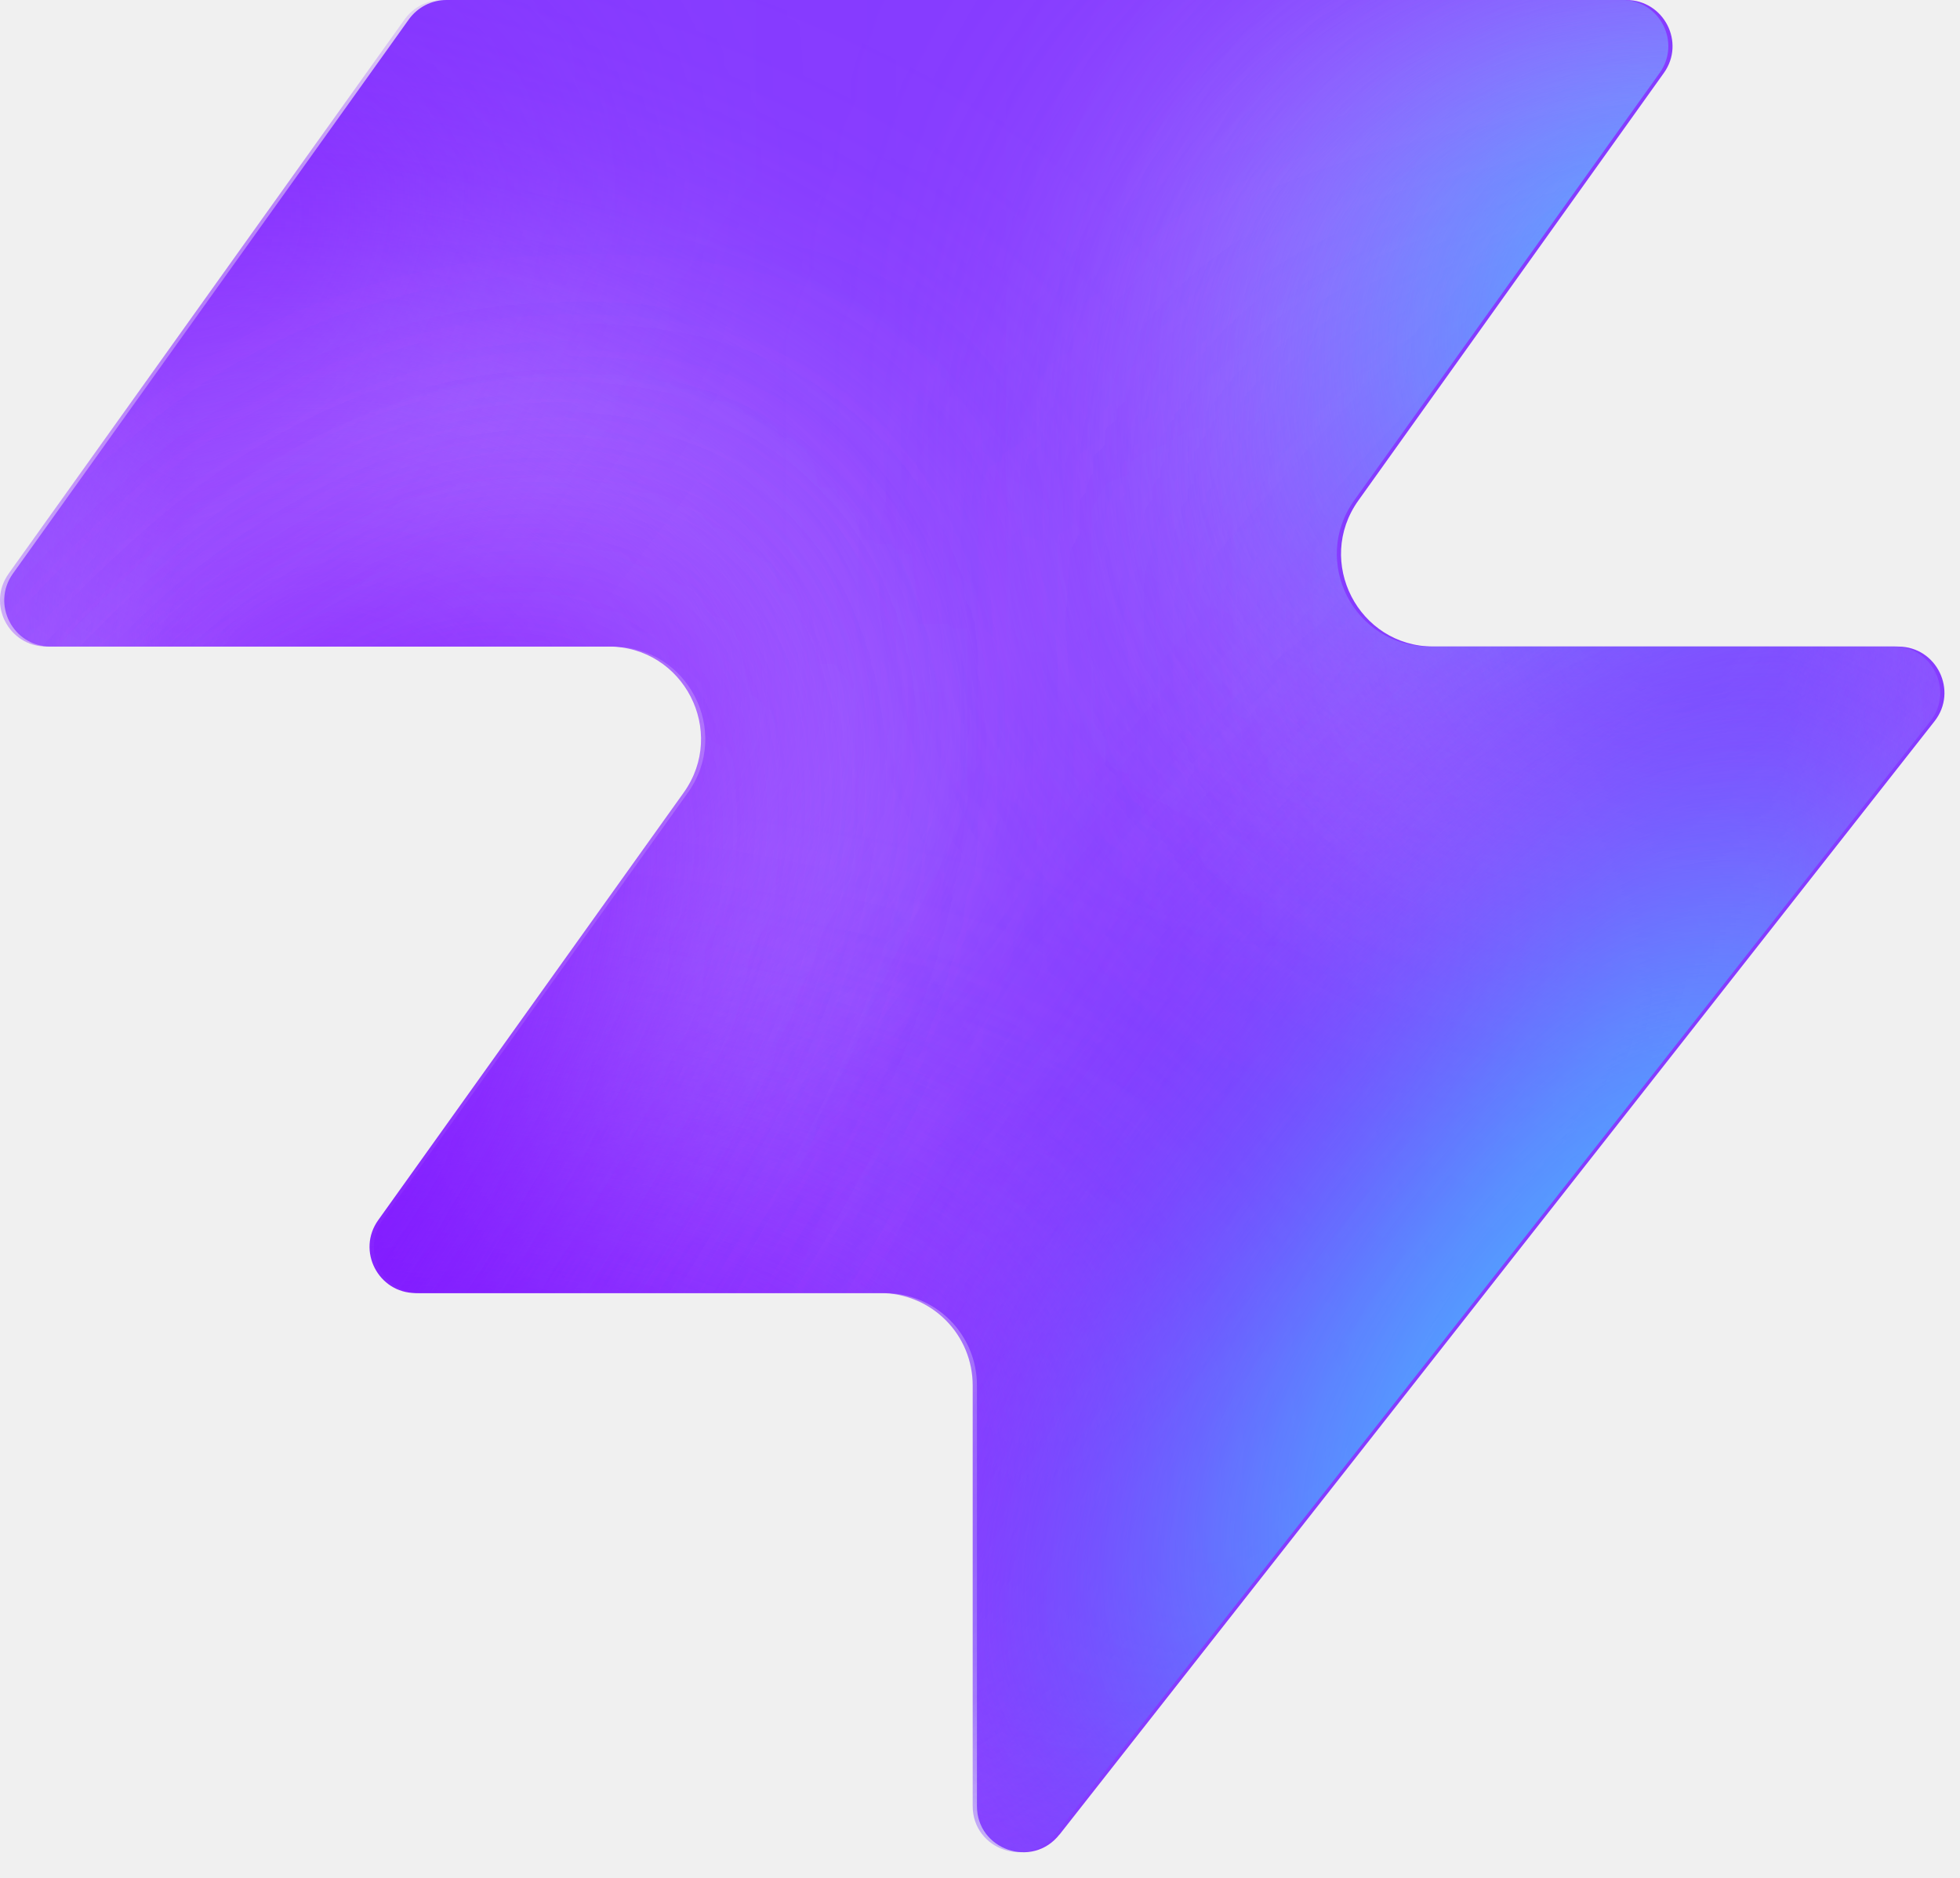
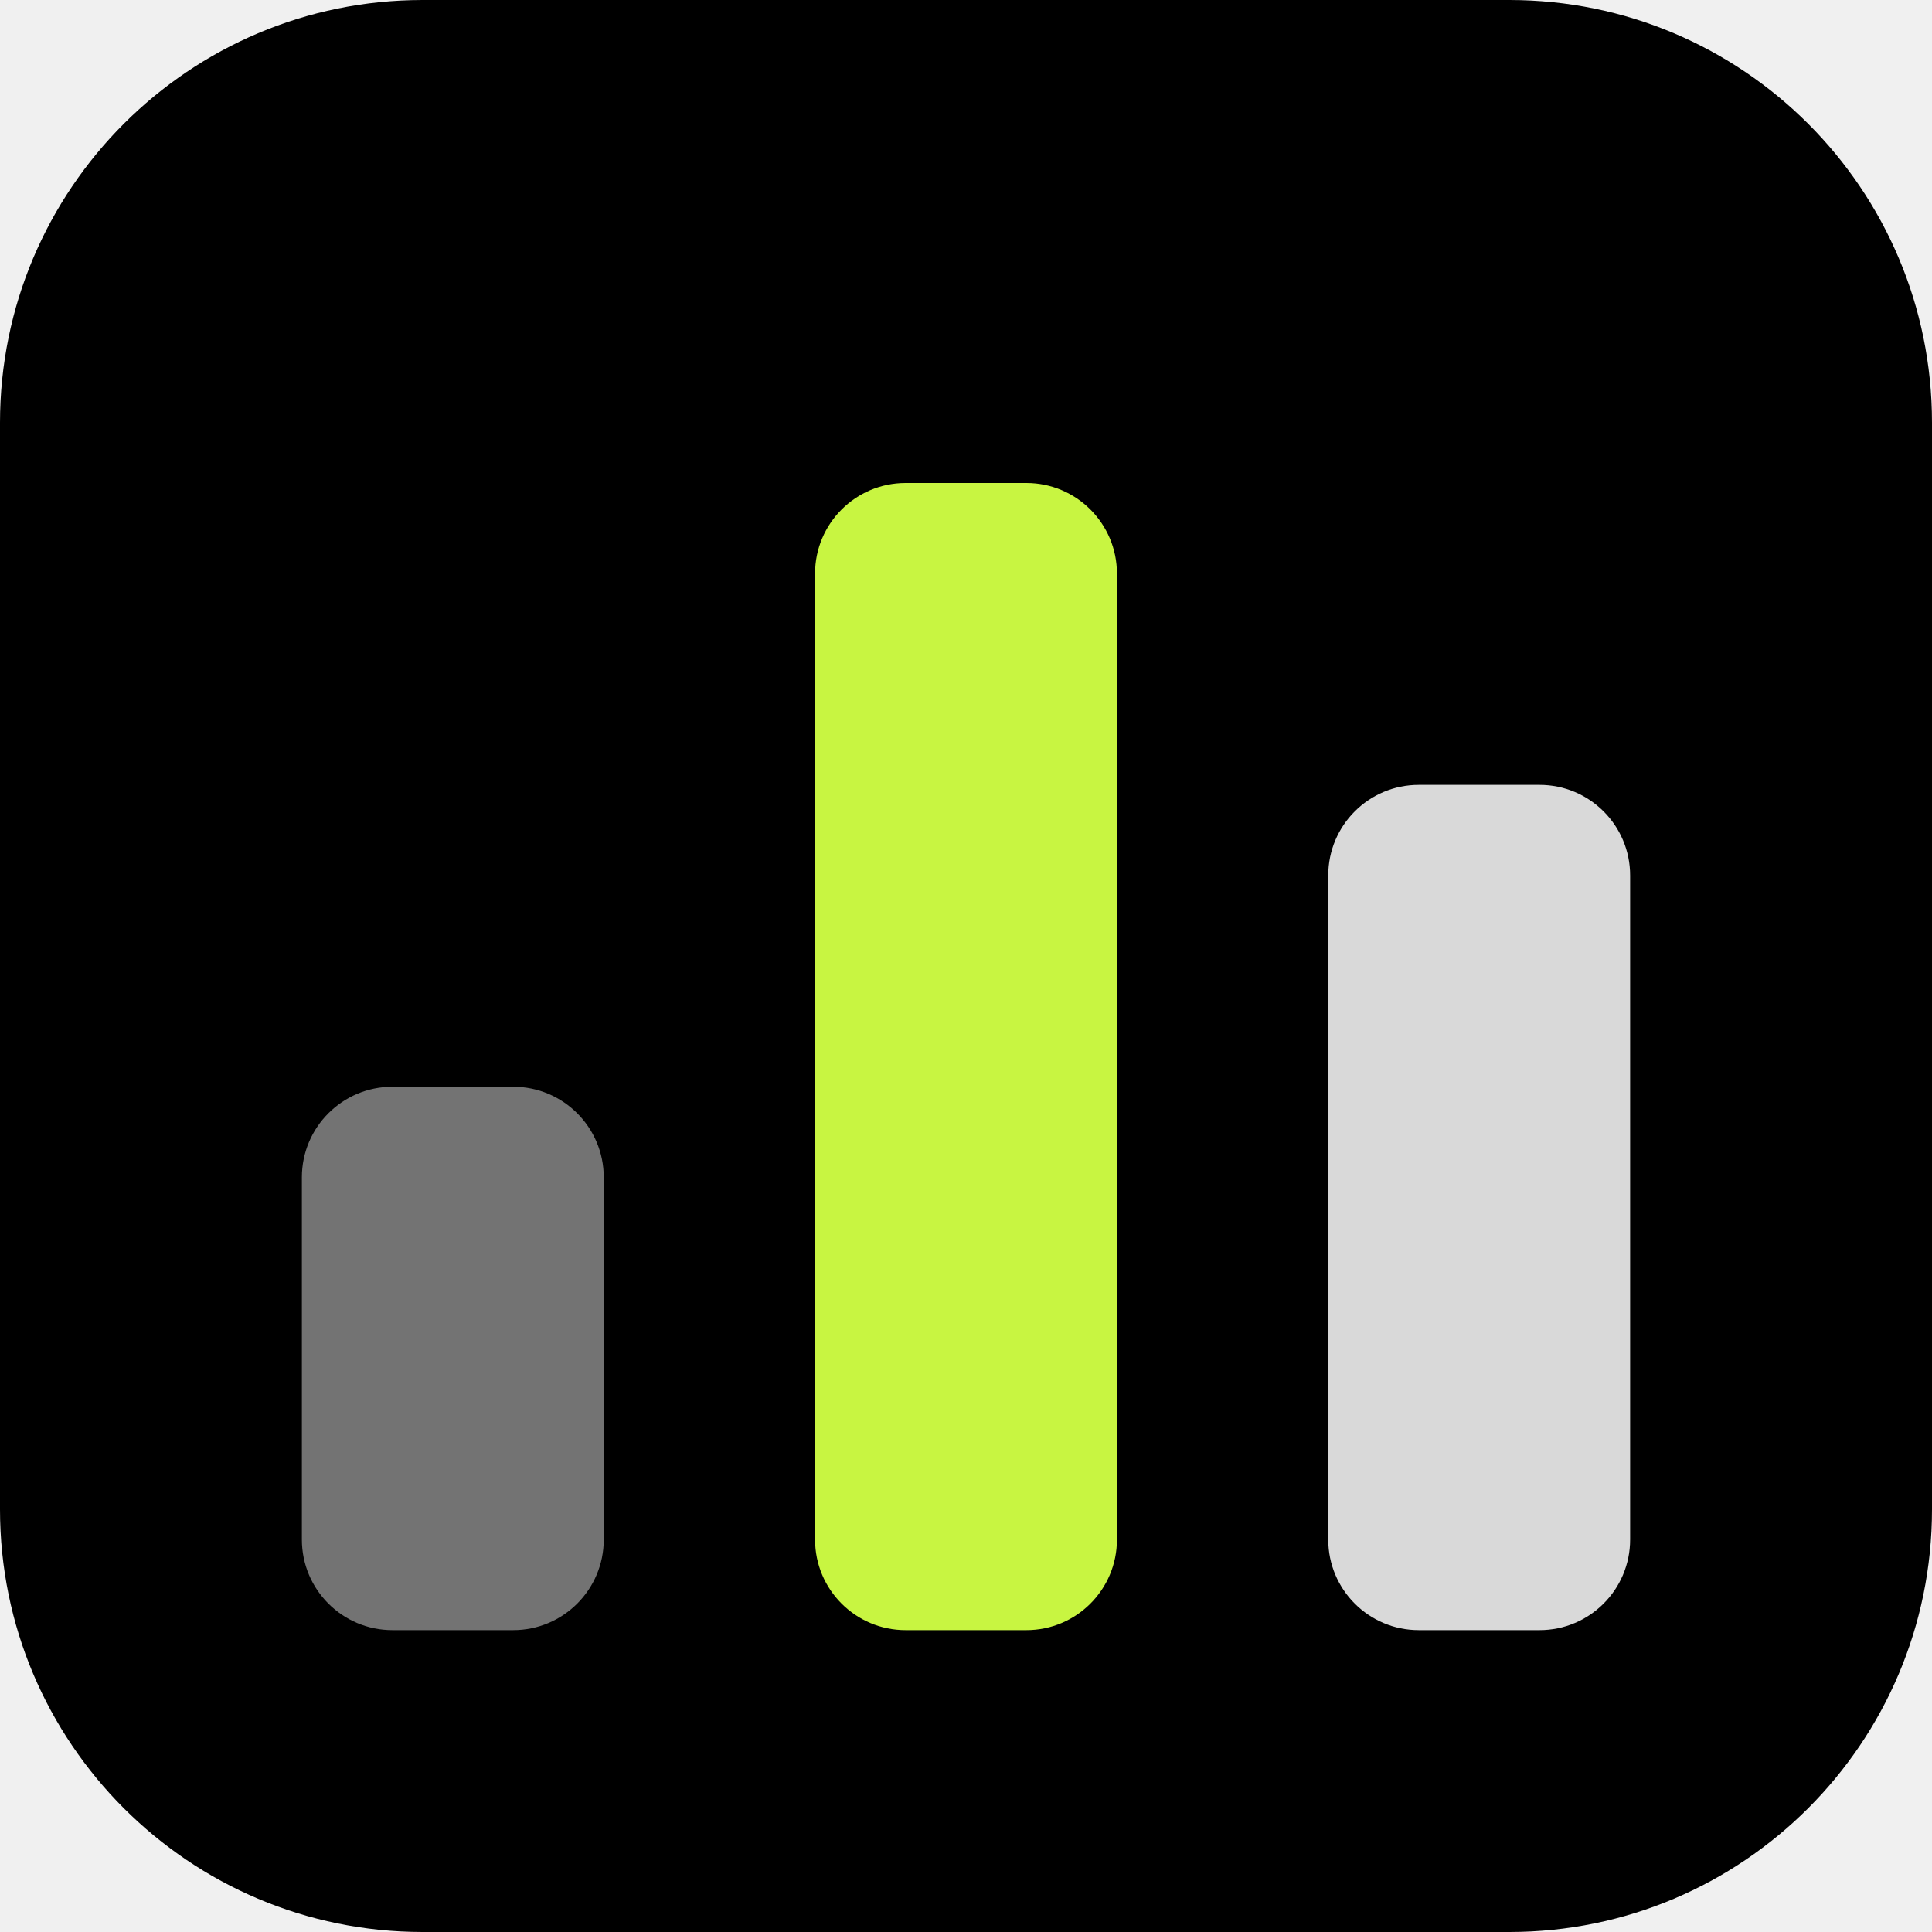
- <svg xmlns="http://www.w3.org/2000/svg" width="48" height="46" fill="none" viewBox="0 0 48 46">
-   <path fill="#863bff" d="M25.946 44.938c-.664.845-2.021.375-2.021-.698V33.937a2.26 2.26 0 0 0-2.262-2.262H10.287c-.92 0-1.456-1.04-.92-1.788l7.48-10.471c1.07-1.497 0-3.578-1.842-3.578H1.237c-.92 0-1.456-1.04-.92-1.788L10.013.474c.214-.297.556-.474.92-.474h28.894c.92 0 1.456 1.04.92 1.788l-7.48 10.471c-1.07 1.498 0 3.579 1.842 3.579h11.377c.943 0 1.473 1.088.89 1.83L25.947 44.94z" style="fill:#863bff;fill:color(display-p3 .525 .23 1);fill-opacity:1" />
-   <mask id="a" width="48" height="46" x="0" y="0" maskUnits="userSpaceOnUse" style="mask-type:alpha">
-     <path fill="#000" d="M25.842 44.938c-.664.844-2.021.375-2.021-.698V33.937a2.26 2.26 0 0 0-2.262-2.262H10.183c-.92 0-1.456-1.04-.92-1.788l7.48-10.471c1.07-1.498 0-3.579-1.842-3.579H1.133c-.92 0-1.456-1.04-.92-1.787L9.91.473c.214-.297.556-.474.92-.474h28.894c.92 0 1.456 1.04.92 1.788l-7.48 10.471c-1.07 1.498 0 3.578 1.842 3.578h11.377c.943 0 1.473 1.088.89 1.832L25.843 44.94z" style="fill:#000;fill-opacity:1" />
-   </mask>
-   <g mask="url(#a)">
-     <g filter="url(#b)">
-       <ellipse cx="5.508" cy="14.704" fill="#ede6ff" rx="5.508" ry="14.704" style="fill:#ede6ff;fill:color(display-p3 .927 .903 1);fill-opacity:1" transform="matrix(.00324 1 1 -.00324 -4.47 31.516)" />
-     </g>
-     <g filter="url(#c)">
-       <ellipse cx="10.399" cy="29.851" fill="#ede6ff" rx="10.399" ry="29.851" style="fill:#ede6ff;fill:color(display-p3 .927 .903 1);fill-opacity:1" transform="matrix(.00324 1 1 -.00324 -39.328 7.883)" />
-     </g>
-     <g filter="url(#d)">
-       <ellipse cx="5.508" cy="30.487" fill="#7e14ff" rx="5.508" ry="30.487" style="fill:#7e14ff;fill:color(display-p3 .492 .077 1);fill-opacity:1" transform="rotate(89.814 -25.913 -14.639)scale(1 -1)" />
-     </g>
-     <g filter="url(#e)">
-       <ellipse cx="5.508" cy="30.599" fill="#7e14ff" rx="5.508" ry="30.599" style="fill:#7e14ff;fill:color(display-p3 .492 .077 1);fill-opacity:1" transform="rotate(89.814 -32.644 -3.334)scale(1 -1)" />
-     </g>
-     <g filter="url(#f)">
-       <ellipse cx="5.508" cy="30.599" fill="#7e14ff" rx="5.508" ry="30.599" style="fill:#7e14ff;fill:color(display-p3 .492 .077 1);fill-opacity:1" transform="matrix(.00324 1 1 -.00324 -34.34 30.47)" />
-     </g>
-     <g filter="url(#g)">
-       <ellipse cx="14.072" cy="22.078" fill="#ede6ff" rx="14.072" ry="22.078" style="fill:#ede6ff;fill:color(display-p3 .927 .903 1);fill-opacity:1" transform="rotate(93.35 24.506 48.493)scale(-1 1)" />
-     </g>
-     <g filter="url(#h)">
-       <ellipse cx="3.47" cy="21.501" fill="#7e14ff" rx="3.47" ry="21.501" style="fill:#7e14ff;fill:color(display-p3 .492 .077 1);fill-opacity:1" transform="rotate(89.009 28.708 47.59)scale(-1 1)" />
-     </g>
-     <g filter="url(#i)">
-       <ellipse cx="3.47" cy="21.501" fill="#7e14ff" rx="3.47" ry="21.501" style="fill:#7e14ff;fill:color(display-p3 .492 .077 1);fill-opacity:1" transform="rotate(89.009 28.708 47.59)scale(-1 1)" />
-     </g>
-     <g filter="url(#j)">
-       <ellipse cx=".387" cy="8.972" fill="#7e14ff" rx="4.407" ry="29.108" style="fill:#7e14ff;fill:color(display-p3 .492 .077 1);fill-opacity:1" transform="rotate(39.51 .387 8.972)" />
-     </g>
-     <g filter="url(#k)">
-       <ellipse cx="47.523" cy="-6.092" fill="#7e14ff" rx="4.407" ry="29.108" style="fill:#7e14ff;fill:color(display-p3 .492 .077 1);fill-opacity:1" transform="rotate(37.892 47.523 -6.092)" />
-     </g>
-     <g filter="url(#l)">
-       <ellipse cx="41.412" cy="6.333" fill="#47bfff" rx="5.971" ry="9.665" style="fill:#47bfff;fill:color(display-p3 .28 .748 1);fill-opacity:1" transform="rotate(37.892 41.412 6.333)" />
-     </g>
-     <g filter="url(#m)">
-       <ellipse cx="-1.879" cy="38.332" fill="#7e14ff" rx="4.407" ry="29.108" style="fill:#7e14ff;fill:color(display-p3 .492 .077 1);fill-opacity:1" transform="rotate(37.892 -1.88 38.332)" />
-     </g>
-     <g filter="url(#n)">
-       <ellipse cx="-1.879" cy="38.332" fill="#7e14ff" rx="4.407" ry="29.108" style="fill:#7e14ff;fill:color(display-p3 .492 .077 1);fill-opacity:1" transform="rotate(37.892 -1.88 38.332)" />
-     </g>
-     <g filter="url(#o)">
-       <ellipse cx="35.651" cy="29.907" fill="#7e14ff" rx="4.407" ry="29.108" style="fill:#7e14ff;fill:color(display-p3 .492 .077 1);fill-opacity:1" transform="rotate(37.892 35.651 29.907)" />
-     </g>
-     <g filter="url(#p)">
-       <ellipse cx="38.418" cy="32.4" fill="#47bfff" rx="5.971" ry="15.297" style="fill:#47bfff;fill:color(display-p3 .28 .748 1);fill-opacity:1" transform="rotate(37.892 38.418 32.4)" />
-     </g>
-   </g>
-   <defs>
-     <filter id="b" width="60.045" height="41.654" x="-19.77" y="16.149" color-interpolation-filters="sRGB" filterUnits="userSpaceOnUse">
-       <feFlood flood-opacity="0" result="BackgroundImageFix" />
-       <feBlend in="SourceGraphic" in2="BackgroundImageFix" result="shape" />
-       <feGaussianBlur result="effect1_foregroundBlur_2002_17158" stdDeviation="7.659" />
-     </filter>
-     <filter id="c" width="90.34" height="51.437" x="-54.613" y="-7.533" color-interpolation-filters="sRGB" filterUnits="userSpaceOnUse">
-       <feFlood flood-opacity="0" result="BackgroundImageFix" />
-       <feBlend in="SourceGraphic" in2="BackgroundImageFix" result="shape" />
-       <feGaussianBlur result="effect1_foregroundBlur_2002_17158" stdDeviation="7.659" />
-     </filter>
-     <filter id="d" width="79.355" height="29.4" x="-49.64" y="2.03" color-interpolation-filters="sRGB" filterUnits="userSpaceOnUse">
-       <feFlood flood-opacity="0" result="BackgroundImageFix" />
-       <feBlend in="SourceGraphic" in2="BackgroundImageFix" result="shape" />
-       <feGaussianBlur result="effect1_foregroundBlur_2002_17158" stdDeviation="4.596" />
-     </filter>
-     <filter id="e" width="79.579" height="29.4" x="-45.045" y="20.029" color-interpolation-filters="sRGB" filterUnits="userSpaceOnUse">
-       <feFlood flood-opacity="0" result="BackgroundImageFix" />
-       <feBlend in="SourceGraphic" in2="BackgroundImageFix" result="shape" />
-       <feGaussianBlur result="effect1_foregroundBlur_2002_17158" stdDeviation="4.596" />
-     </filter>
-     <filter id="f" width="79.579" height="29.4" x="-43.513" y="21.178" color-interpolation-filters="sRGB" filterUnits="userSpaceOnUse">
-       <feFlood flood-opacity="0" result="BackgroundImageFix" />
-       <feBlend in="SourceGraphic" in2="BackgroundImageFix" result="shape" />
-       <feGaussianBlur result="effect1_foregroundBlur_2002_17158" stdDeviation="4.596" />
-     </filter>
-     <filter id="g" width="74.749" height="58.852" x="15.756" y="-17.901" color-interpolation-filters="sRGB" filterUnits="userSpaceOnUse">
-       <feFlood flood-opacity="0" result="BackgroundImageFix" />
-       <feBlend in="SourceGraphic" in2="BackgroundImageFix" result="shape" />
-       <feGaussianBlur result="effect1_foregroundBlur_2002_17158" stdDeviation="7.659" />
-     </filter>
-     <filter id="h" width="61.377" height="25.362" x="23.548" y="2.284" color-interpolation-filters="sRGB" filterUnits="userSpaceOnUse">
-       <feFlood flood-opacity="0" result="BackgroundImageFix" />
-       <feBlend in="SourceGraphic" in2="BackgroundImageFix" result="shape" />
-       <feGaussianBlur result="effect1_foregroundBlur_2002_17158" stdDeviation="4.596" />
-     </filter>
-     <filter id="i" width="61.377" height="25.362" x="23.548" y="2.284" color-interpolation-filters="sRGB" filterUnits="userSpaceOnUse">
-       <feFlood flood-opacity="0" result="BackgroundImageFix" />
-       <feBlend in="SourceGraphic" in2="BackgroundImageFix" result="shape" />
-       <feGaussianBlur result="effect1_foregroundBlur_2002_17158" stdDeviation="4.596" />
-     </filter>
-     <filter id="j" width="56.045" height="63.649" x="-27.636" y="-22.853" color-interpolation-filters="sRGB" filterUnits="userSpaceOnUse">
-       <feFlood flood-opacity="0" result="BackgroundImageFix" />
-       <feBlend in="SourceGraphic" in2="BackgroundImageFix" result="shape" />
-       <feGaussianBlur result="effect1_foregroundBlur_2002_17158" stdDeviation="4.596" />
-     </filter>
-     <filter id="k" width="54.814" height="64.646" x="20.116" y="-38.415" color-interpolation-filters="sRGB" filterUnits="userSpaceOnUse">
-       <feFlood flood-opacity="0" result="BackgroundImageFix" />
-       <feBlend in="SourceGraphic" in2="BackgroundImageFix" result="shape" />
-       <feGaussianBlur result="effect1_foregroundBlur_2002_17158" stdDeviation="4.596" />
-     </filter>
-     <filter id="l" width="33.541" height="35.313" x="24.641" y="-11.323" color-interpolation-filters="sRGB" filterUnits="userSpaceOnUse">
-       <feFlood flood-opacity="0" result="BackgroundImageFix" />
-       <feBlend in="SourceGraphic" in2="BackgroundImageFix" result="shape" />
-       <feGaussianBlur result="effect1_foregroundBlur_2002_17158" stdDeviation="4.596" />
-     </filter>
-     <filter id="m" width="54.814" height="64.646" x="-29.286" y="6.009" color-interpolation-filters="sRGB" filterUnits="userSpaceOnUse">
-       <feFlood flood-opacity="0" result="BackgroundImageFix" />
-       <feBlend in="SourceGraphic" in2="BackgroundImageFix" result="shape" />
-       <feGaussianBlur result="effect1_foregroundBlur_2002_17158" stdDeviation="4.596" />
-     </filter>
-     <filter id="n" width="54.814" height="64.646" x="-29.286" y="6.009" color-interpolation-filters="sRGB" filterUnits="userSpaceOnUse">
-       <feFlood flood-opacity="0" result="BackgroundImageFix" />
-       <feBlend in="SourceGraphic" in2="BackgroundImageFix" result="shape" />
-       <feGaussianBlur result="effect1_foregroundBlur_2002_17158" stdDeviation="4.596" />
-     </filter>
-     <filter id="o" width="54.814" height="64.646" x="8.244" y="-2.416" color-interpolation-filters="sRGB" filterUnits="userSpaceOnUse">
-       <feFlood flood-opacity="0" result="BackgroundImageFix" />
-       <feBlend in="SourceGraphic" in2="BackgroundImageFix" result="shape" />
-       <feGaussianBlur result="effect1_foregroundBlur_2002_17158" stdDeviation="4.596" />
-     </filter>
-     <filter id="p" width="39.409" height="43.623" x="18.713" y="10.588" color-interpolation-filters="sRGB" filterUnits="userSpaceOnUse">
-       <feFlood flood-opacity="0" result="BackgroundImageFix" />
-       <feBlend in="SourceGraphic" in2="BackgroundImageFix" result="shape" />
-       <feGaussianBlur result="effect1_foregroundBlur_2002_17158" stdDeviation="4.596" />
-     </filter>
-   </defs>
+ <svg xmlns="http://www.w3.org/2000/svg" viewBox="0 0 32 32">
+   <rect width="32" height="32" rx="7" fill="#000000" />
+   <rect x="5" y="18" width="5" height="9" rx="1.5" fill="#737373" />
+   <rect x="13.5" y="8" width="5" height="19" rx="1.5" fill="#c8f541" />
+   <rect x="22" y="13" width="5" height="14" rx="1.5" fill="#ffffff" opacity="0.85" />
</svg>
